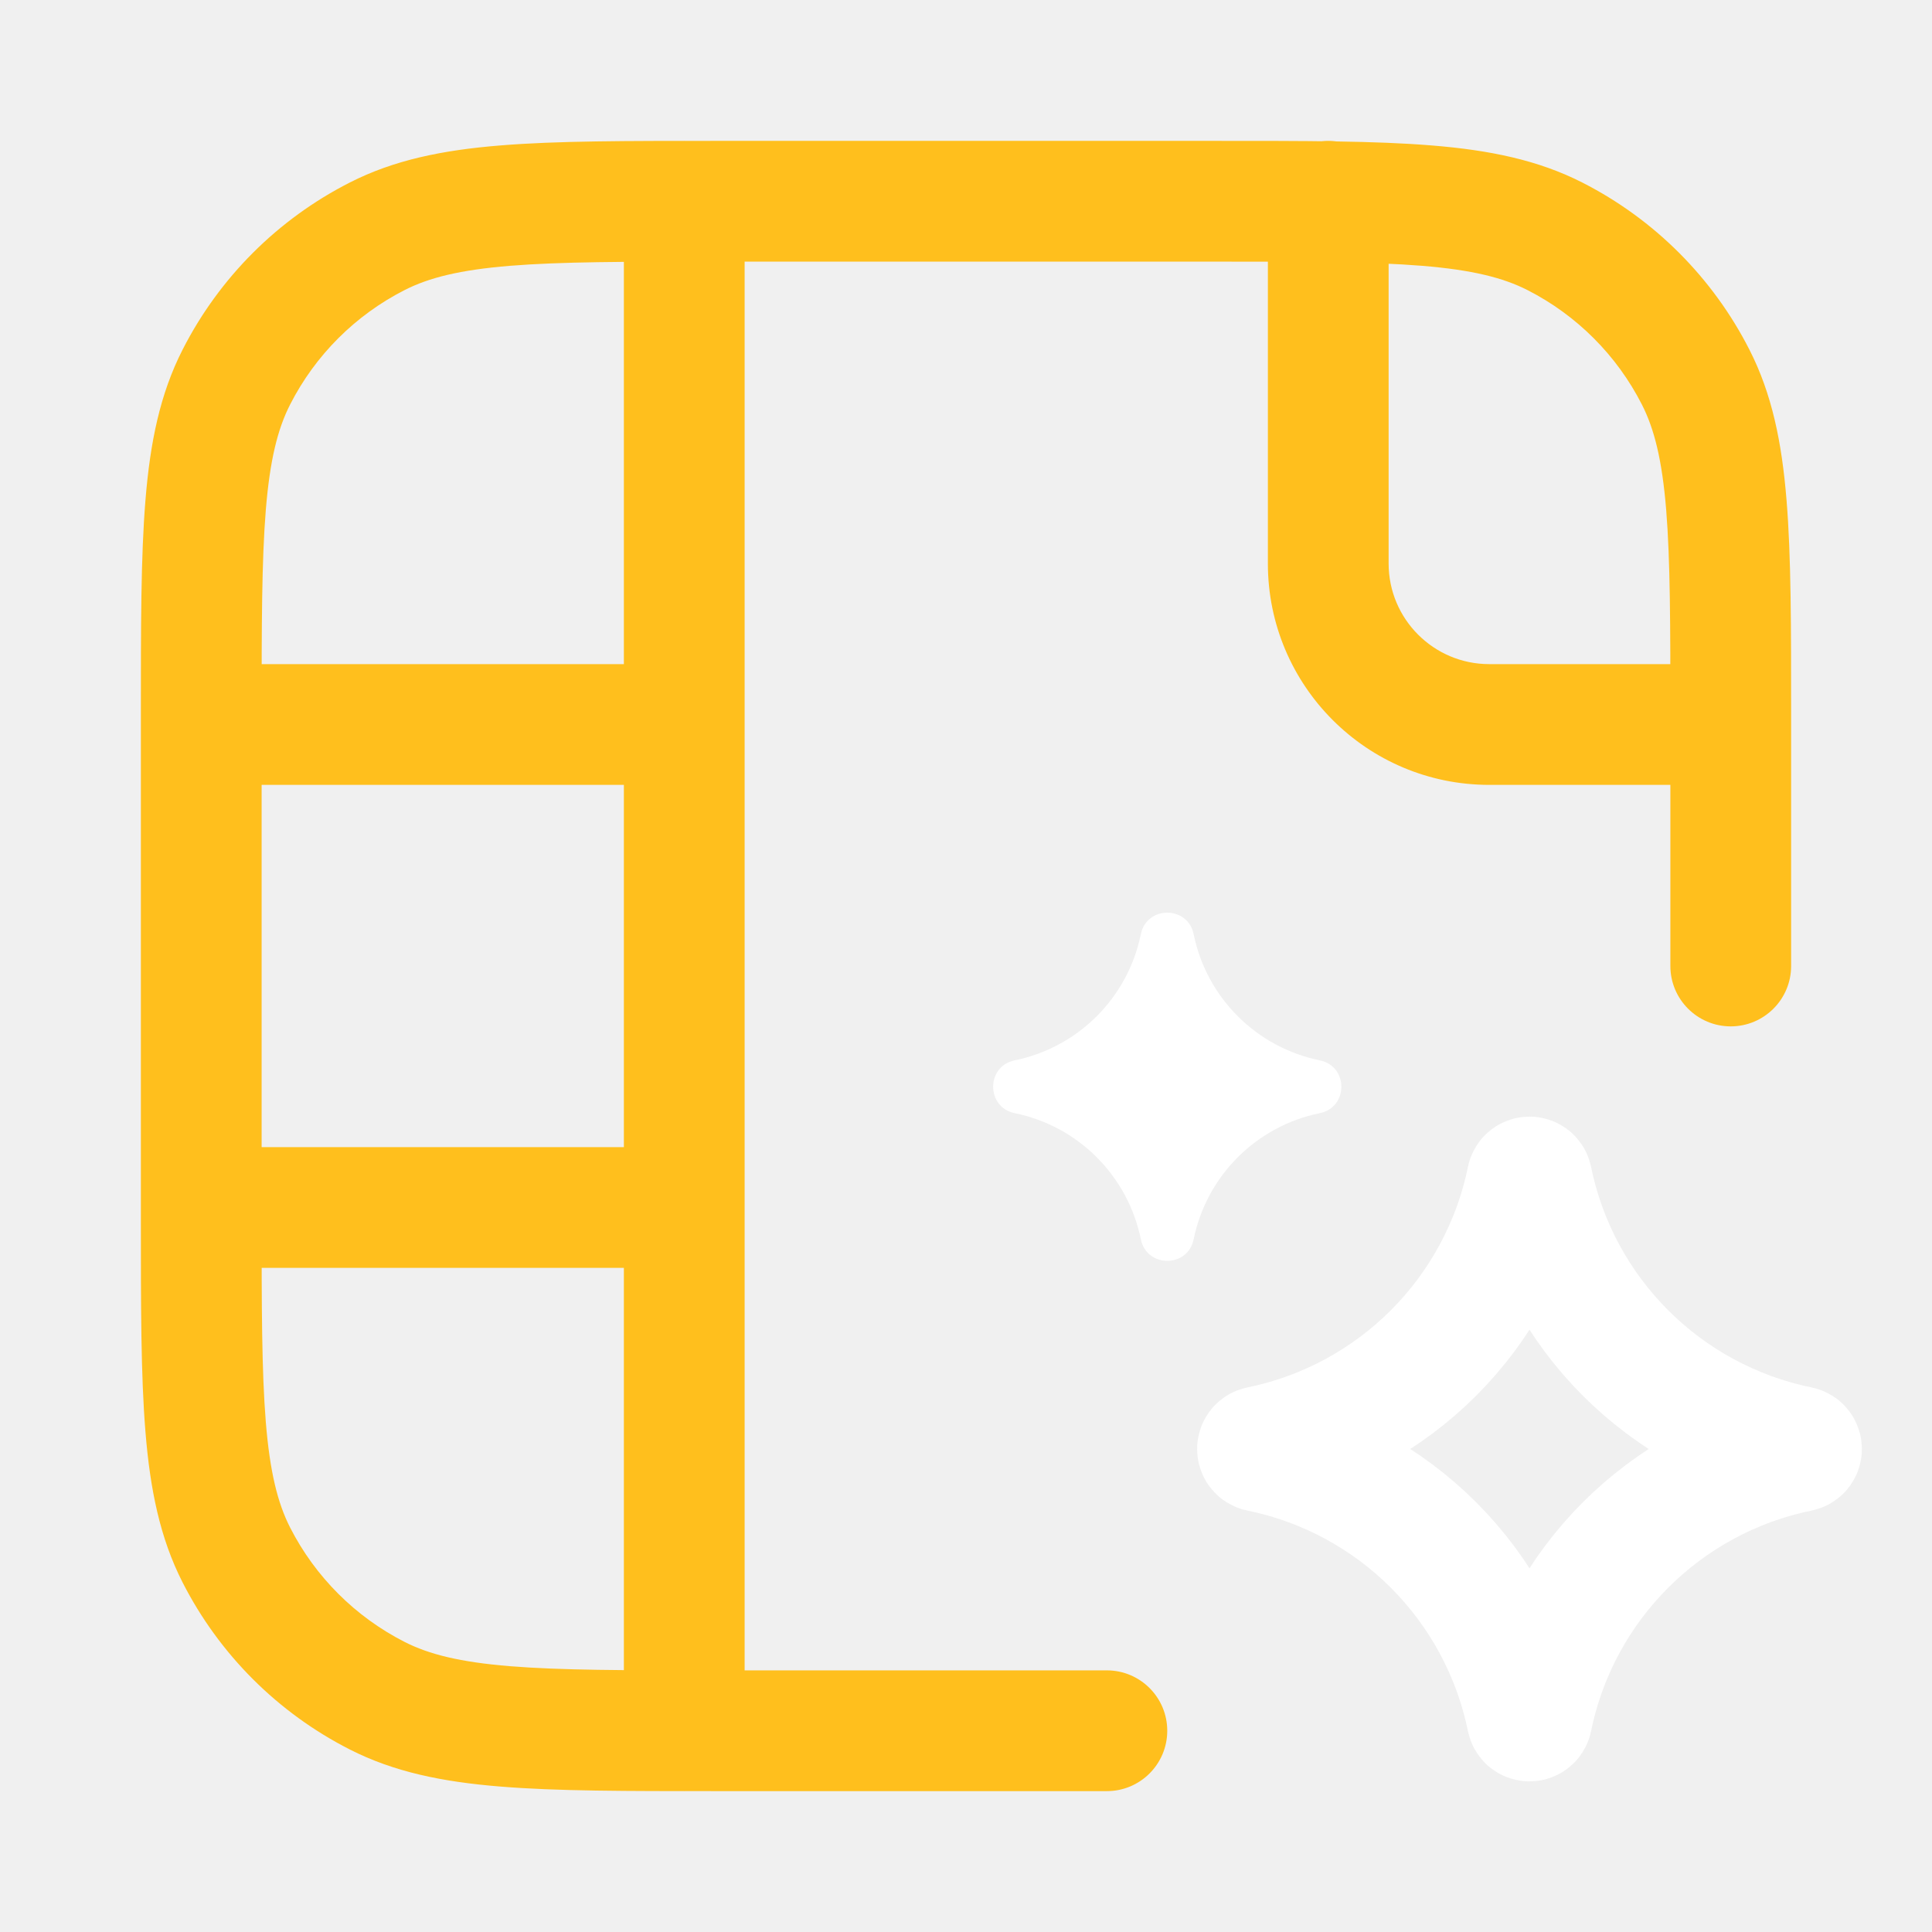
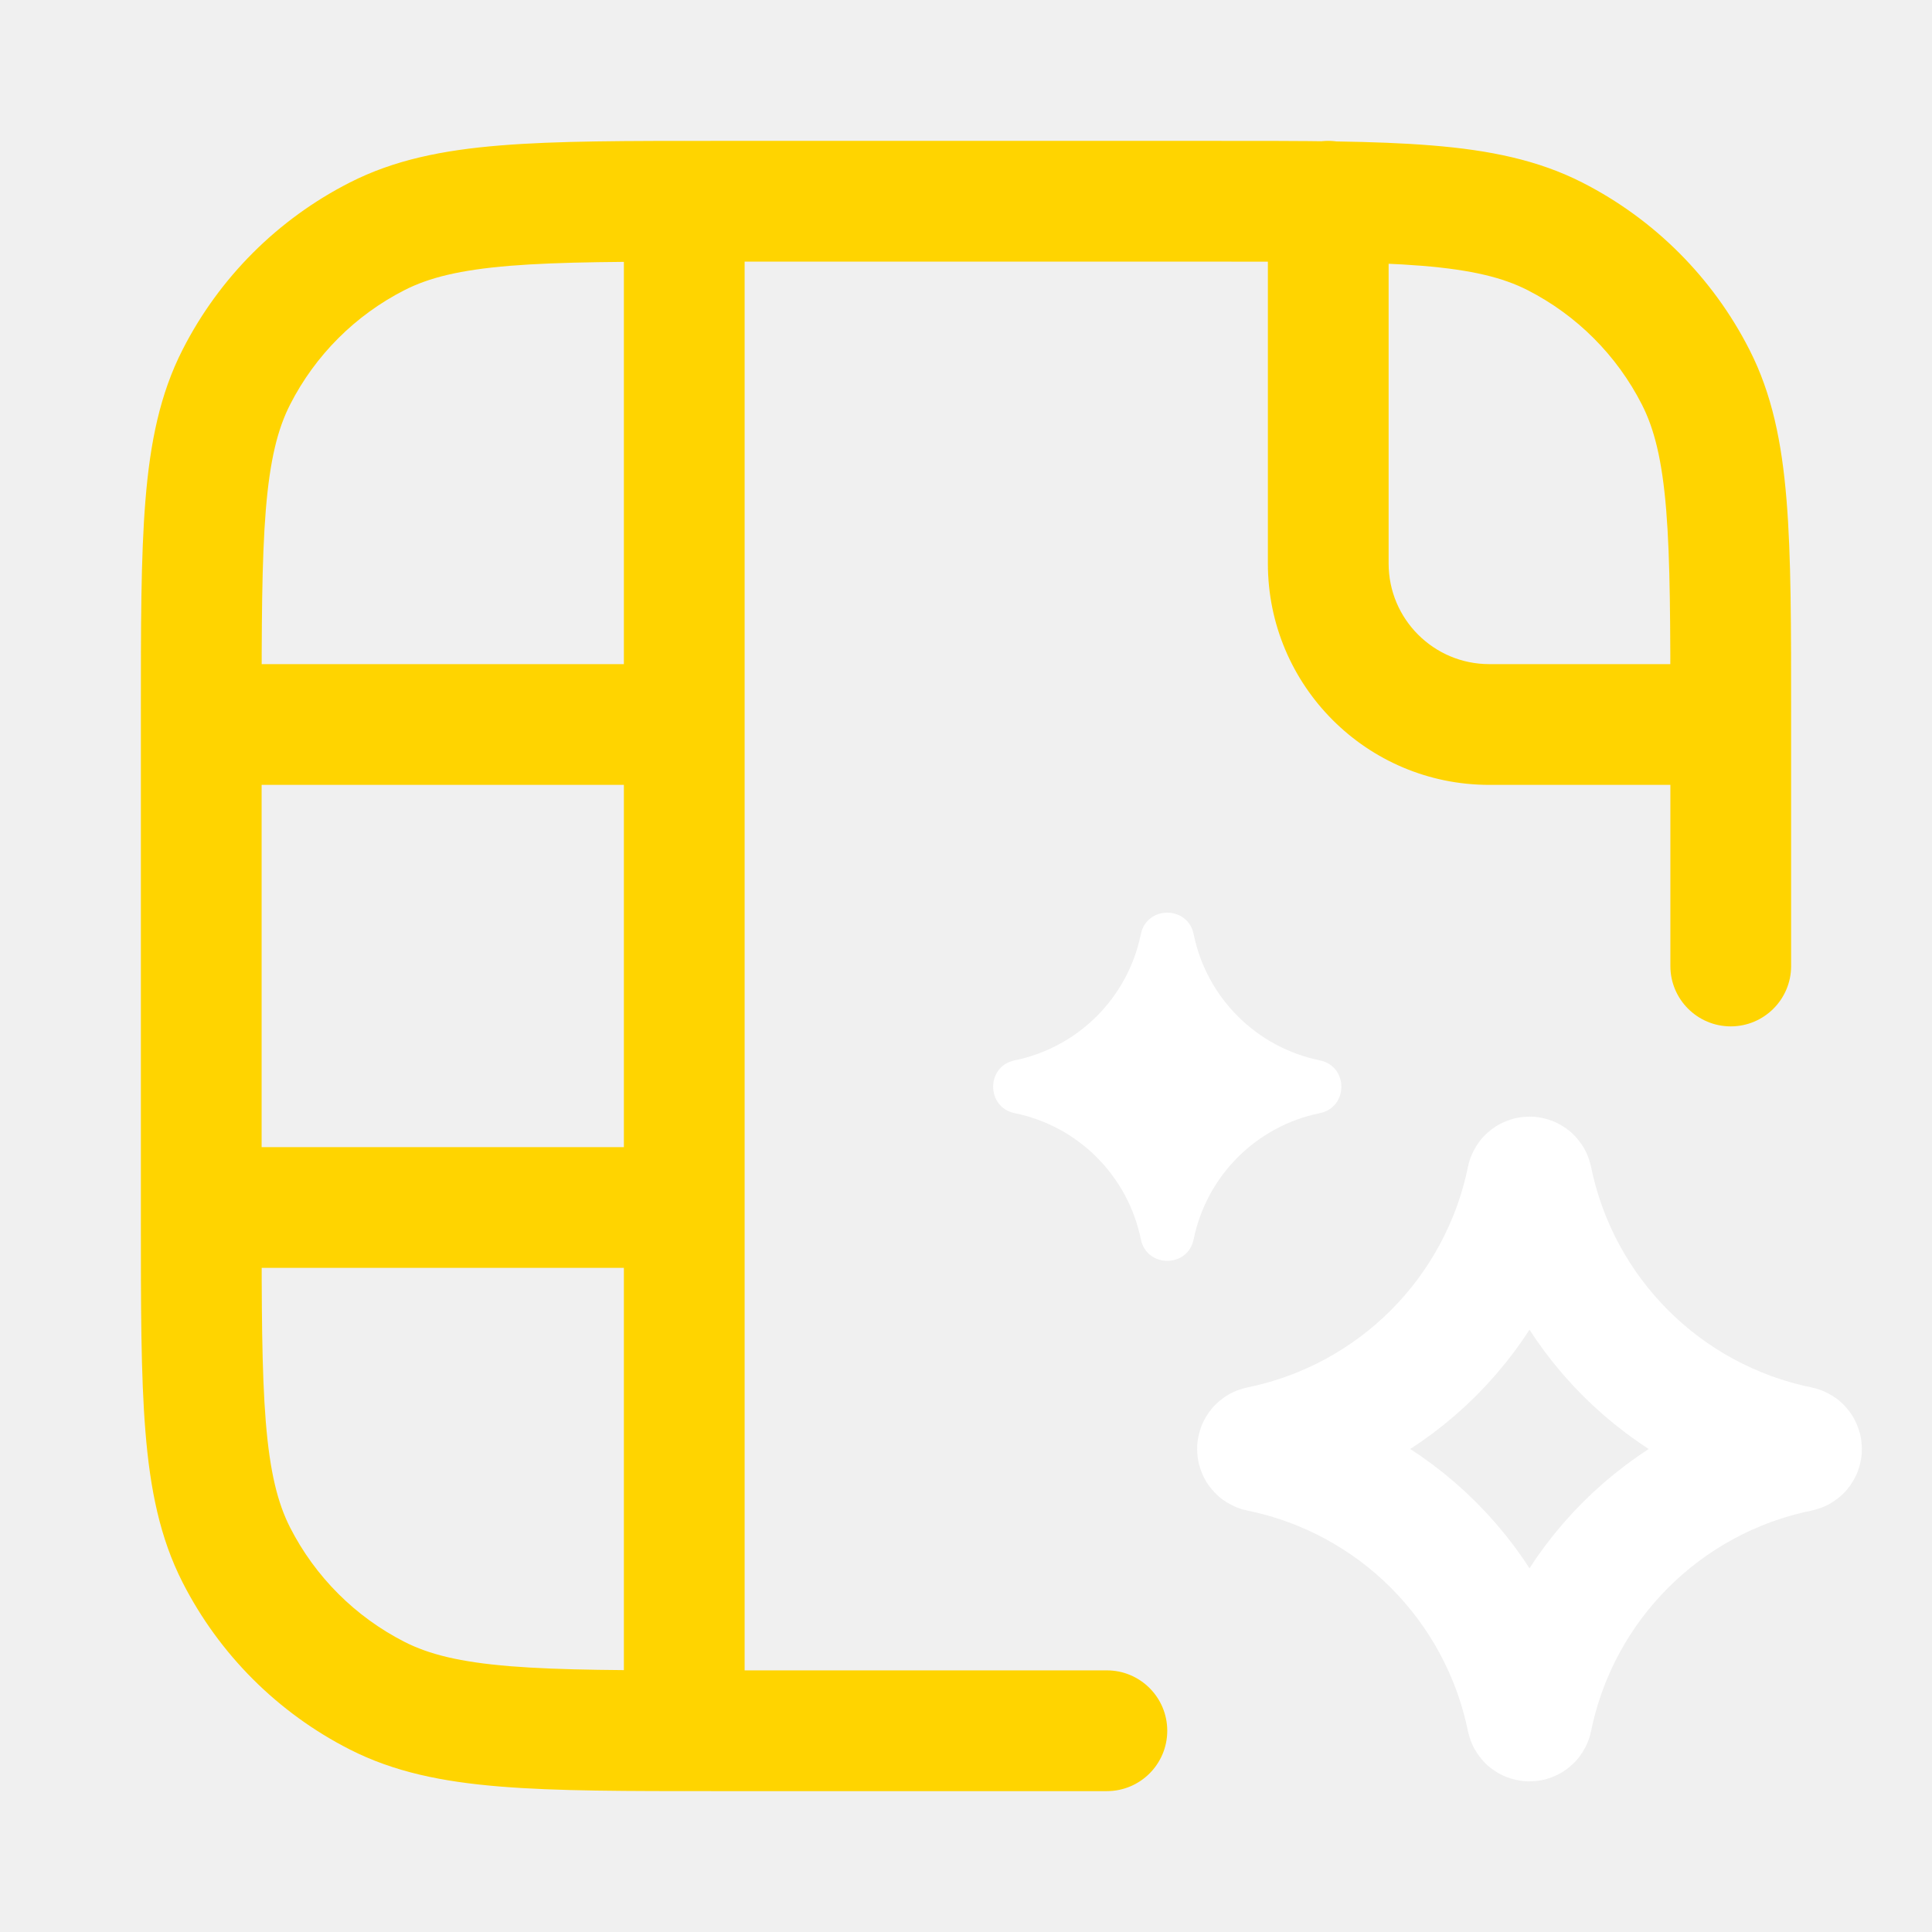
<svg xmlns="http://www.w3.org/2000/svg" width="24" height="24" viewBox="0 0 24 24" fill="none">
  <path d="M18.97 14.645C18.977 14.613 19.023 14.613 19.03 14.645C19.372 16.32 20.68 17.628 22.355 17.97C22.387 17.977 22.387 18.023 22.355 18.03C20.68 18.372 19.372 19.68 19.03 21.355C19.023 21.387 18.977 21.387 18.97 21.355C18.628 19.68 17.32 18.372 15.645 18.03C15.613 18.023 15.613 17.977 15.645 17.97C17.32 17.628 18.628 16.32 18.97 14.645Z" stroke="white" stroke-width="1.5" />
  <path d="M14.172 11.605C14.245 11.248 14.755 11.248 14.828 11.605C14.989 12.394 15.606 13.011 16.395 13.172C16.752 13.245 16.752 13.755 16.395 13.828C15.606 13.989 14.989 14.606 14.828 15.395C14.755 15.752 14.245 15.752 14.172 15.395C14.011 14.606 13.394 13.989 12.605 13.828C12.248 13.755 12.248 13.245 12.605 13.172C13.394 13.011 14.011 12.394 14.172 11.605Z" fill="white" />
-   <path d="M20.75 12C20.75 12.414 21.086 12.75 21.5 12.75C21.914 12.75 22.25 12.414 22.25 12H21.5H20.75ZM13.75 22.25C14.164 22.25 14.5 21.914 14.5 21.5C14.5 21.086 14.164 20.75 13.75 20.75V21.5V22.25ZM2.936 19.316L3.604 18.976H3.604L2.936 19.316ZM4.684 21.064L5.025 20.396V20.396L4.684 21.064ZM19.316 2.936L18.976 3.604V3.604L19.316 2.936ZM21.064 4.684L20.396 5.025V5.025L21.064 4.684ZM4.684 2.936L4.344 2.268L4.344 2.268L4.684 2.936ZM2.936 4.684L2.268 4.344L2.268 4.344L2.936 4.684ZM9.25 2.5C9.25 2.086 8.914 1.75 8.5 1.75C8.086 1.75 7.75 2.086 7.75 2.5H8.5H9.25ZM7.75 21.5C7.75 21.914 8.086 22.25 8.5 22.25C8.914 22.25 9.25 21.914 9.25 21.5H8.5H7.75ZM21.5 9.75C21.914 9.75 22.25 9.414 22.25 9C22.25 8.586 21.914 8.25 21.5 8.25V9V9.75ZM17.25 2.5C17.25 2.086 16.914 1.75 16.5 1.75C16.086 1.75 15.75 2.086 15.75 2.5H16.5H17.25ZM2.5 8.25C2.086 8.25 1.75 8.586 1.75 9C1.75 9.414 2.086 9.75 2.5 9.75V9V8.25ZM8 9.75C8.414 9.75 8.75 9.414 8.75 9C8.75 8.586 8.414 8.25 8 8.25V9V9.75ZM2.5 14.25C2.086 14.25 1.75 14.586 1.75 15C1.75 15.414 2.086 15.75 2.5 15.75V15V14.25ZM8 15.75C8.414 15.75 8.75 15.414 8.75 15C8.75 14.586 8.414 14.25 8 14.25V15V15.75ZM8.9 2.5V3.25H15.1V2.5V1.75H8.9V2.5ZM2.5 15.1H3.25V8.9H2.5H1.75V15.1H2.5ZM21.5 8.9H20.75V12H21.5H22.25V8.9H21.5ZM13.75 21.5V20.75H8.9V21.5V22.25H13.75V21.5ZM2.5 15.1H1.75C1.75 16.208 1.749 17.084 1.807 17.788C1.865 18.502 1.987 19.105 2.268 19.657L2.936 19.316L3.604 18.976C3.449 18.671 3.353 18.287 3.302 17.666C3.251 17.037 3.25 16.233 3.25 15.1H2.5ZM8.9 21.5V20.75C7.768 20.75 6.963 20.749 6.334 20.698C5.713 20.647 5.329 20.551 5.025 20.396L4.684 21.064L4.344 21.732C4.895 22.013 5.498 22.135 6.212 22.193C6.916 22.251 7.792 22.25 8.9 22.25V21.5ZM2.936 19.316L2.268 19.657C2.723 20.55 3.45 21.277 4.344 21.732L4.684 21.064L5.025 20.396C4.413 20.084 3.916 19.587 3.604 18.976L2.936 19.316ZM15.1 2.5V3.25C16.233 3.25 17.037 3.251 17.666 3.302C18.287 3.353 18.671 3.449 18.976 3.604L19.316 2.936L19.657 2.268C19.105 1.987 18.502 1.865 17.788 1.807C17.084 1.749 16.208 1.75 15.1 1.75V2.5ZM21.5 8.9H22.25C22.25 7.792 22.251 6.916 22.193 6.212C22.135 5.498 22.013 4.895 21.732 4.344L21.064 4.684L20.396 5.025C20.551 5.329 20.647 5.713 20.698 6.334C20.749 6.963 20.75 7.768 20.75 8.9H21.5ZM19.316 2.936L18.976 3.604C19.587 3.916 20.084 4.413 20.396 5.025L21.064 4.684L21.732 4.344C21.277 3.45 20.55 2.723 19.657 2.268L19.316 2.936ZM8.9 2.5V1.75C7.792 1.75 6.916 1.749 6.212 1.807C5.498 1.865 4.895 1.987 4.344 2.268L4.684 2.936L5.025 3.604C5.329 3.449 5.713 3.353 6.334 3.302C6.963 3.251 7.768 3.25 8.9 3.25V2.5ZM2.5 8.9H3.25C3.25 7.768 3.251 6.963 3.302 6.334C3.353 5.713 3.449 5.329 3.604 5.025L2.936 4.684L2.268 4.344C1.987 4.895 1.865 5.498 1.807 6.212C1.749 6.916 1.75 7.792 1.75 8.9H2.5ZM4.684 2.936L4.344 2.268C3.45 2.723 2.723 3.45 2.268 4.344L2.936 4.684L3.604 5.025C3.916 4.413 4.413 3.916 5.025 3.604L4.684 2.936ZM8.5 2.5H7.75V21.5H8.5H9.25V2.5H8.5ZM18.5 9V9.75H21.5V9V8.25H18.5V9ZM16.5 7H17.25V2.5H16.5H15.75V7H16.5ZM18.5 9V8.25C17.81 8.25 17.25 7.69 17.25 7H16.5H15.75C15.75 8.519 16.981 9.75 18.5 9.75V9ZM2.5 9V9.75H8V9V8.25H2.5V9ZM2.5 15V15.75H8V15V14.25H2.5V15Z" fill="#FFBF1D" />
+   <path d="M20.75 12C20.75 12.414 21.086 12.75 21.5 12.75C21.914 12.75 22.25 12.414 22.25 12H21.5H20.75ZM13.75 22.25C14.164 22.25 14.5 21.914 14.5 21.5C14.5 21.086 14.164 20.75 13.75 20.75V21.5V22.25ZM2.936 19.316L3.604 18.976H3.604L2.936 19.316ZM4.684 21.064L5.025 20.396V20.396L4.684 21.064ZM19.316 2.936L18.976 3.604V3.604L19.316 2.936ZM21.064 4.684L20.396 5.025V5.025L21.064 4.684ZM4.684 2.936L4.344 2.268L4.344 2.268L4.684 2.936ZM2.936 4.684L2.268 4.344L2.268 4.344L2.936 4.684ZM9.25 2.5C9.25 2.086 8.914 1.75 8.5 1.75C8.086 1.75 7.75 2.086 7.75 2.5H8.5H9.25ZM7.75 21.5C7.75 21.914 8.086 22.25 8.5 22.25C8.914 22.25 9.25 21.914 9.25 21.5H8.5H7.75ZM21.5 9.75C21.914 9.75 22.25 9.414 22.25 9C22.25 8.586 21.914 8.25 21.5 8.25V9V9.75ZM17.25 2.5C17.25 2.086 16.914 1.75 16.5 1.75C16.086 1.75 15.75 2.086 15.75 2.5H16.5H17.25ZM2.5 8.25C2.086 8.25 1.75 8.586 1.75 9C1.75 9.414 2.086 9.75 2.5 9.75V9V8.25ZM8 9.75C8.414 9.75 8.75 9.414 8.75 9C8.75 8.586 8.414 8.25 8 8.25V9V9.75ZM2.5 14.25C2.086 14.25 1.75 14.586 1.75 15C1.75 15.414 2.086 15.75 2.5 15.75V15V14.25ZM8 15.75C8.414 15.75 8.75 15.414 8.75 15C8.75 14.586 8.414 14.25 8 14.25V15V15.75ZM8.9 2.5V3.25H15.1V2.5V1.75H8.9V2.5ZM2.5 15.1H3.25V8.9H2.5H1.75V15.1H2.5ZM21.5 8.9H20.75V12H21.5H22.25V8.9H21.5ZM13.75 21.5V20.75H8.9V21.5V22.25H13.75V21.5ZM2.5 15.1H1.75C1.75 16.208 1.749 17.084 1.807 17.788C1.865 18.502 1.987 19.105 2.268 19.657L2.936 19.316L3.604 18.976C3.449 18.671 3.353 18.287 3.302 17.666C3.251 17.037 3.25 16.233 3.25 15.1H2.5ZM8.9 21.5V20.75C7.768 20.75 6.963 20.749 6.334 20.698C5.713 20.647 5.329 20.551 5.025 20.396L4.684 21.064L4.344 21.732C4.895 22.013 5.498 22.135 6.212 22.193C6.916 22.251 7.792 22.25 8.9 22.25V21.5ZM2.936 19.316L2.268 19.657C2.723 20.55 3.45 21.277 4.344 21.732L4.684 21.064L5.025 20.396C4.413 20.084 3.916 19.587 3.604 18.976L2.936 19.316ZM15.1 2.5V3.25C16.233 3.25 17.037 3.251 17.666 3.302C18.287 3.353 18.671 3.449 18.976 3.604L19.316 2.936L19.657 2.268C19.105 1.987 18.502 1.865 17.788 1.807C17.084 1.749 16.208 1.75 15.1 1.75V2.5ZM21.5 8.9H22.25C22.25 7.792 22.251 6.916 22.193 6.212C22.135 5.498 22.013 4.895 21.732 4.344L21.064 4.684L20.396 5.025C20.551 5.329 20.647 5.713 20.698 6.334C20.749 6.963 20.75 7.768 20.75 8.9H21.5ZM19.316 2.936L18.976 3.604C19.587 3.916 20.084 4.413 20.396 5.025L21.064 4.684L21.732 4.344C21.277 3.45 20.55 2.723 19.657 2.268L19.316 2.936ZM8.9 2.5V1.75C7.792 1.75 6.916 1.749 6.212 1.807C5.498 1.865 4.895 1.987 4.344 2.268L4.684 2.936L5.025 3.604C5.329 3.449 5.713 3.353 6.334 3.302C6.963 3.251 7.768 3.25 8.9 3.25V2.5ZM2.5 8.9H3.25C3.25 7.768 3.251 6.963 3.302 6.334C3.353 5.713 3.449 5.329 3.604 5.025L2.936 4.684L2.268 4.344C1.987 4.895 1.865 5.498 1.807 6.212C1.749 6.916 1.75 7.792 1.75 8.9H2.5ZM4.684 2.936L4.344 2.268C3.45 2.723 2.723 3.45 2.268 4.344L2.936 4.684L3.604 5.025C3.916 4.413 4.413 3.916 5.025 3.604L4.684 2.936ZM8.5 2.5H7.75V21.5H8.5H9.25V2.5H8.5ZM18.5 9V9.75H21.5V9V8.25H18.5V9ZM16.5 7H17.25V2.5H16.5H15.75V7H16.5ZM18.5 9V8.25C17.81 8.25 17.25 7.69 17.25 7H16.5H15.75C15.75 8.519 16.981 9.75 18.5 9.75V9ZM2.5 9V9.75H8V9V8.25H2.5V9ZM2.5 15V15.75H8V15V14.25H2.5V15Z" fill="#FFD400" />
</svg>
